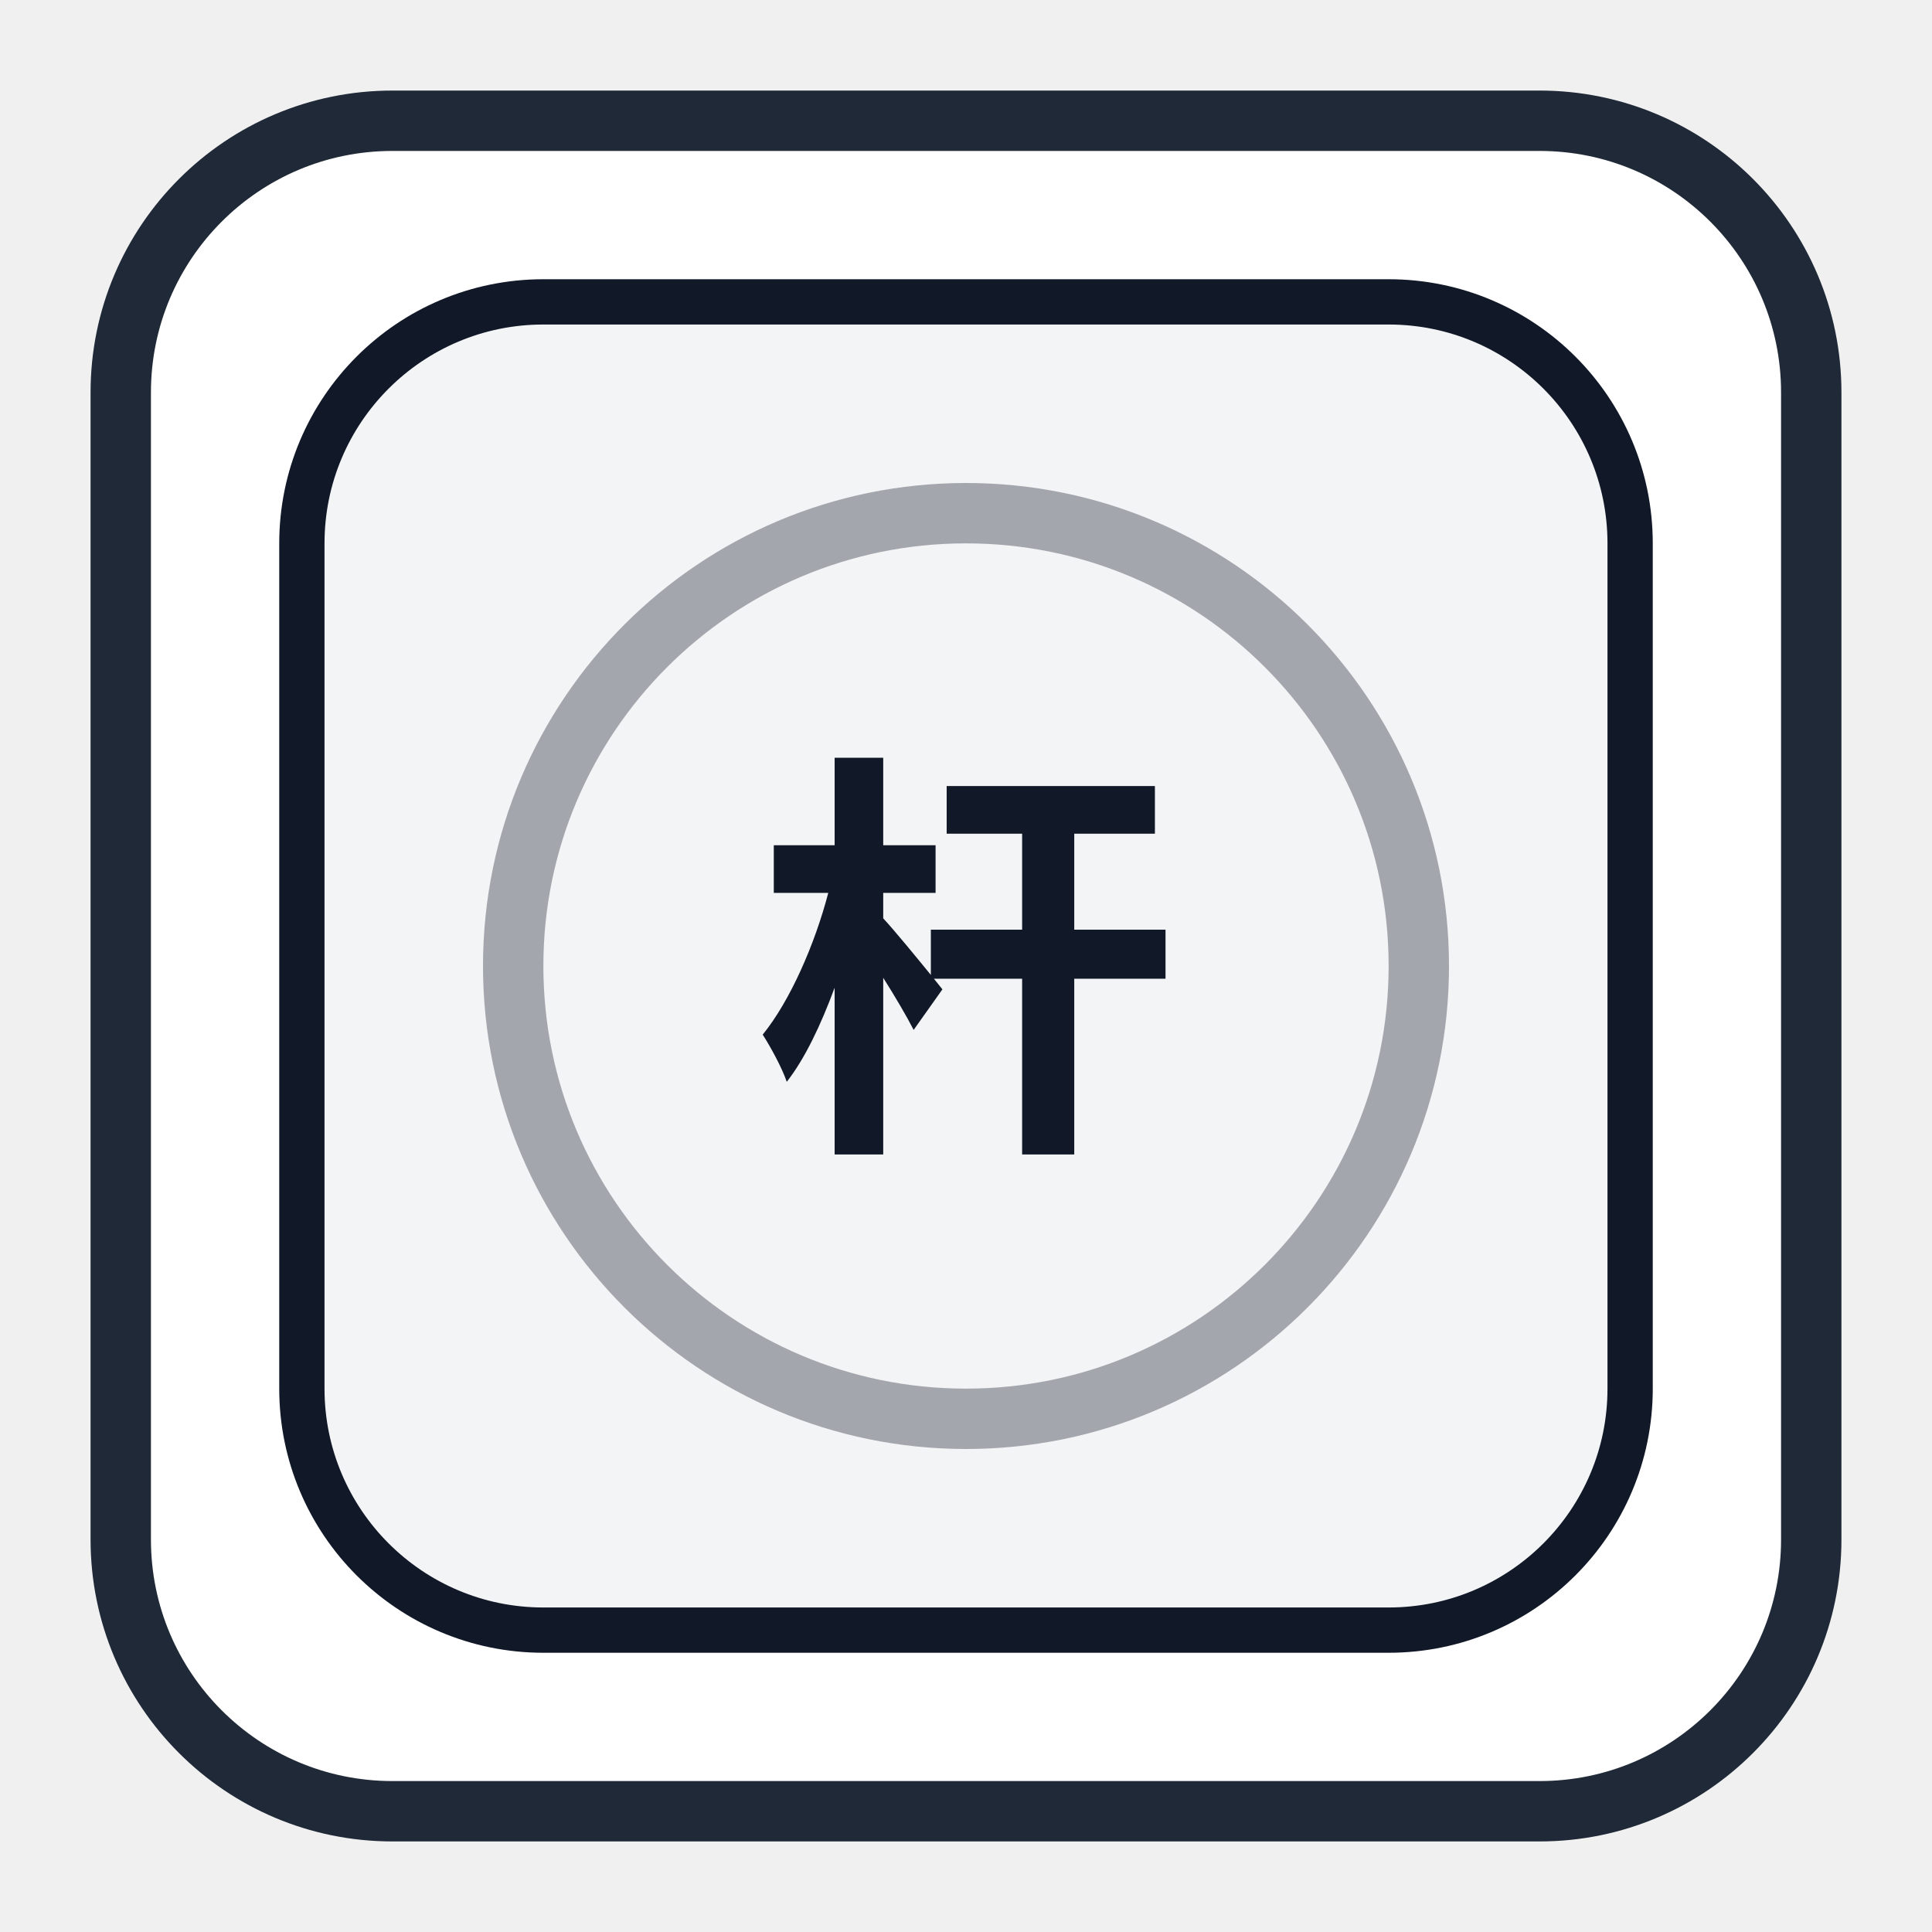
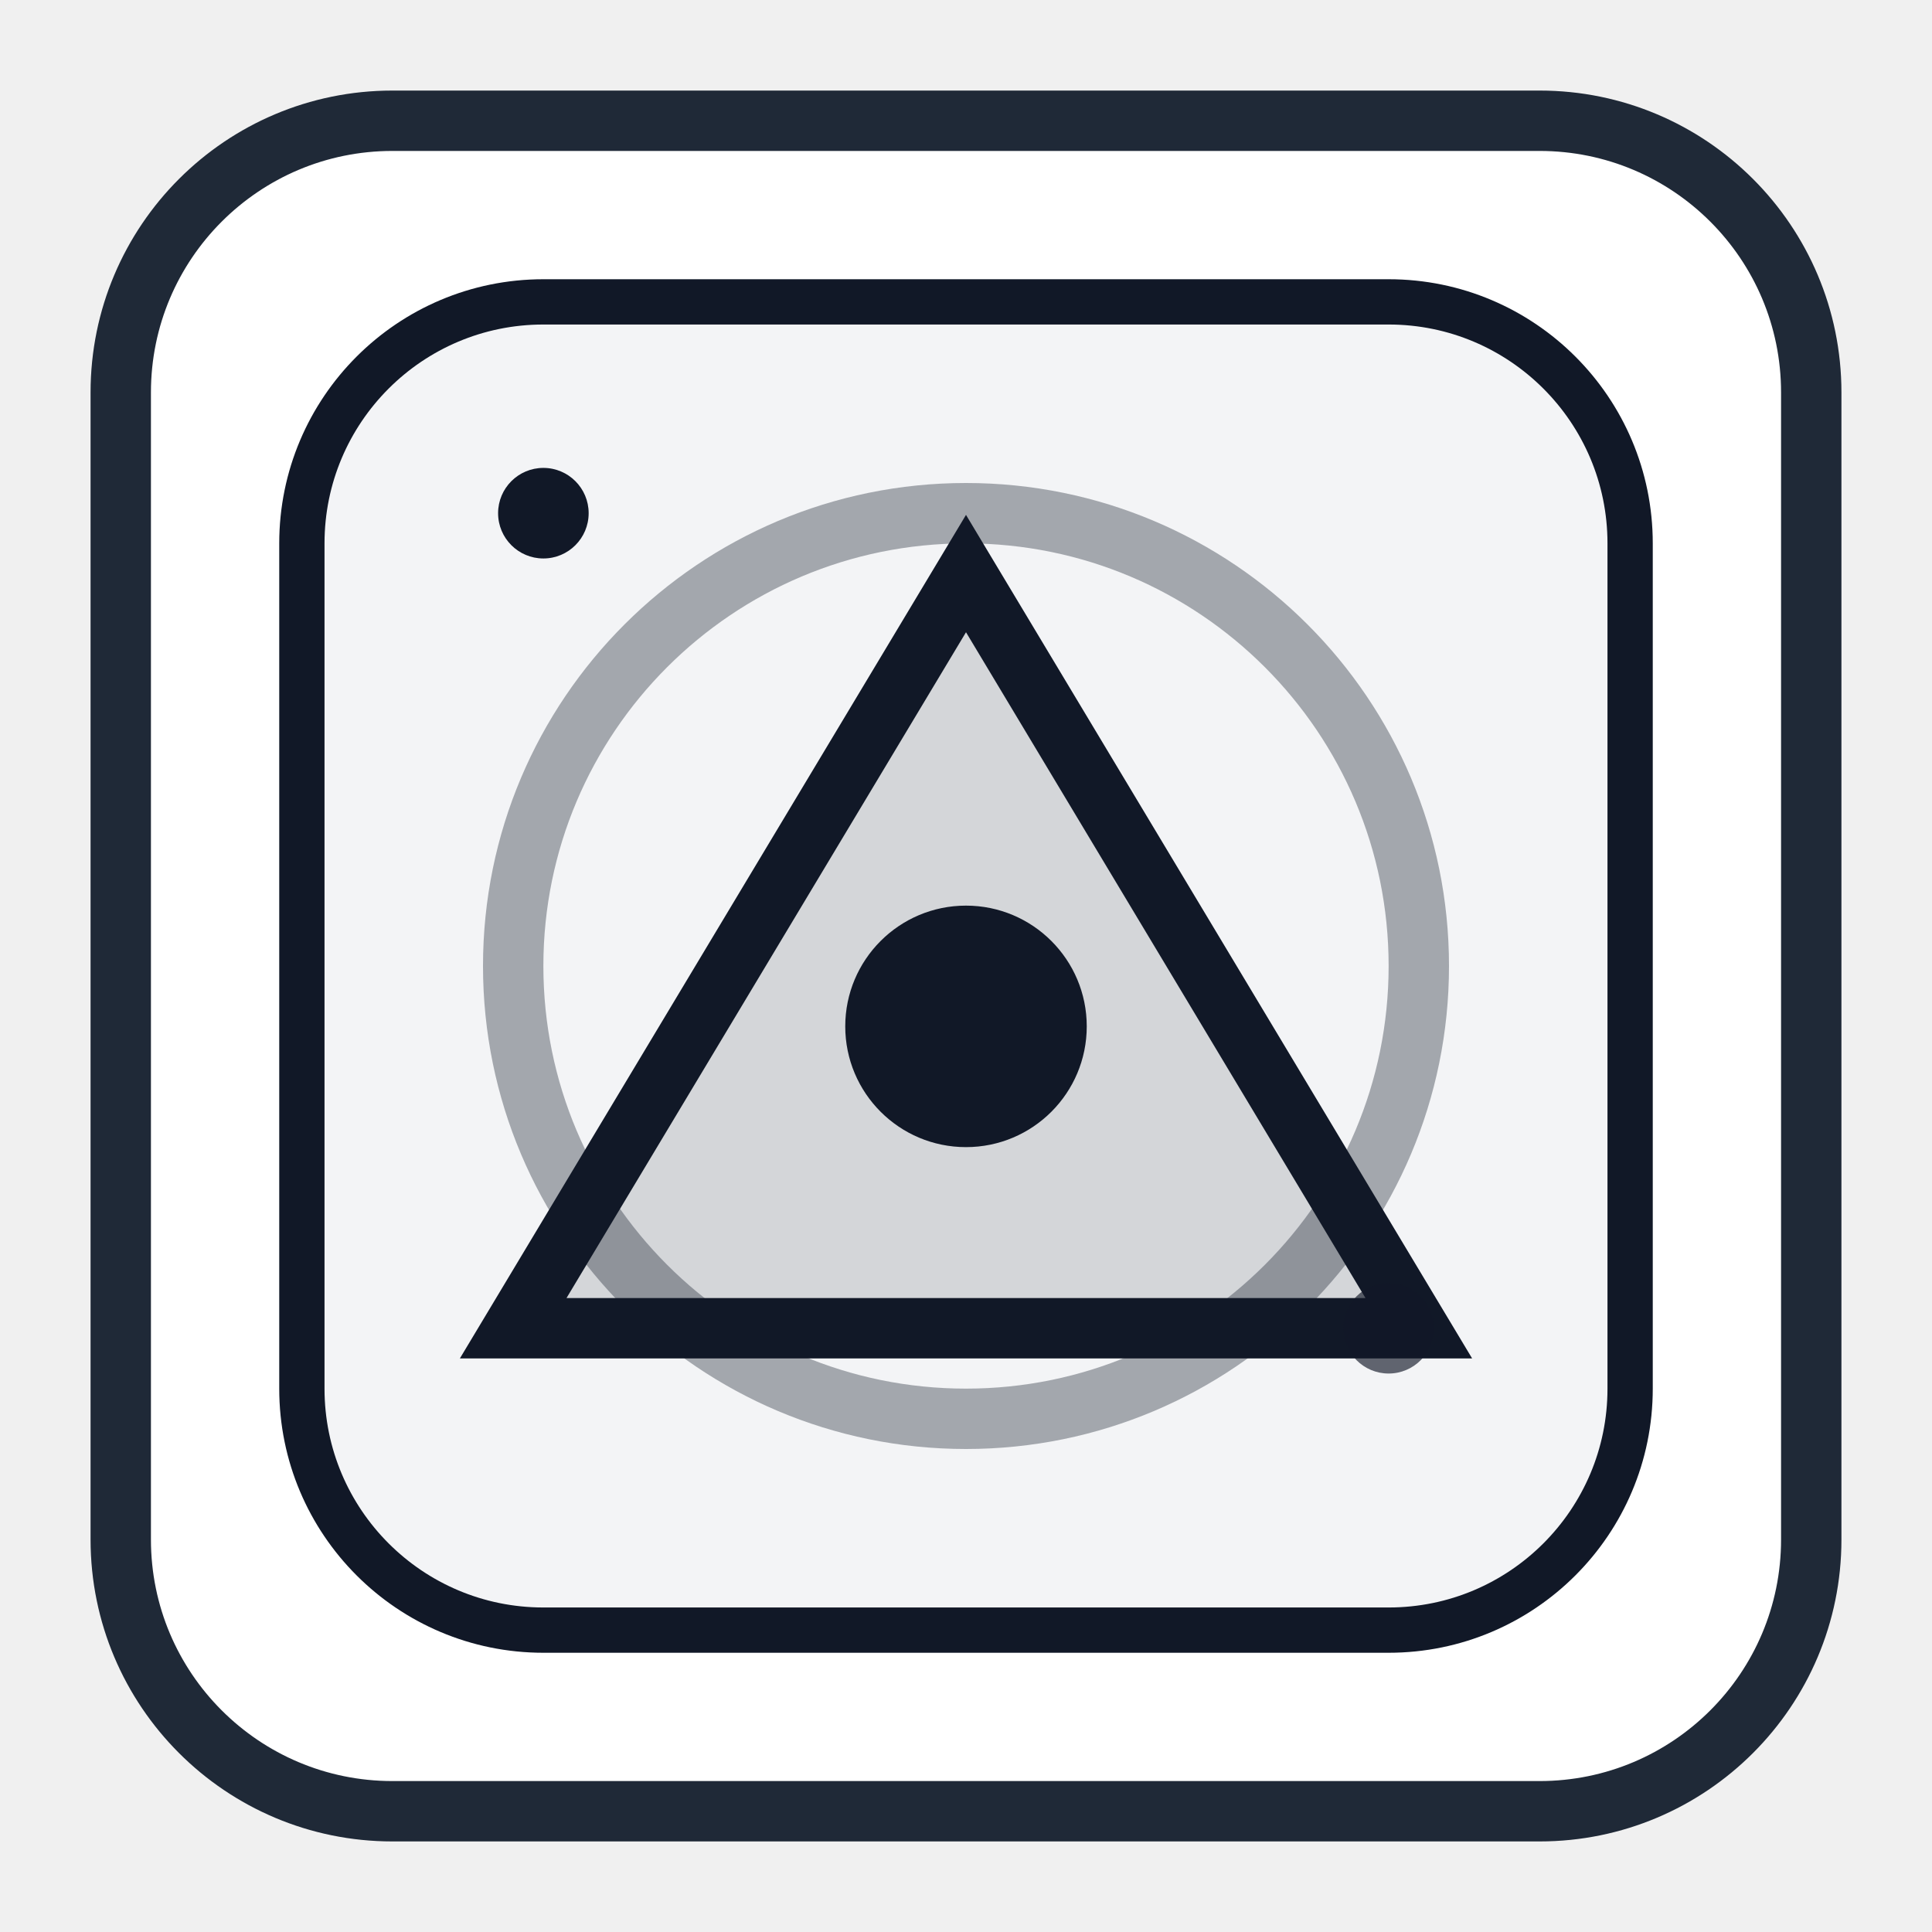
<svg xmlns="http://www.w3.org/2000/svg" width="128" height="128" viewBox="0 0 128 128">
  <rect x="8" y="8" width="112" height="112" rx="18" fill="#FFFFFF" stroke="#1F2937" stroke-width="4" />
  <rect x="20" y="20" width="88" height="88" rx="16" fill="#F3F4F6" stroke="#111827" stroke-width="3" />
  <circle cx="64" cy="64" r="30" fill="none" stroke="#111827" stroke-opacity="0.35" stroke-width="4" />
-   <text x="64" y="74" text-anchor="middle" font-family="'Microsoft YaHei','Noto Sans CJK SC',sans-serif" font-size="28" font-weight="700" fill="#111827">杆</text>
+   <path d="M34 88 L64 38 L94 88 Z" fill="#111827" fill-opacity="0.14" stroke="#111827" stroke-width="4" />
+   <circle cx="64" cy="68" r="8" fill="#111827" />
+   <circle cx="36" cy="34" r="3" fill="#111827" />
+   <circle cx="92" cy="88" r="3" fill="#111827" fill-opacity="0.65" />
</svg>
